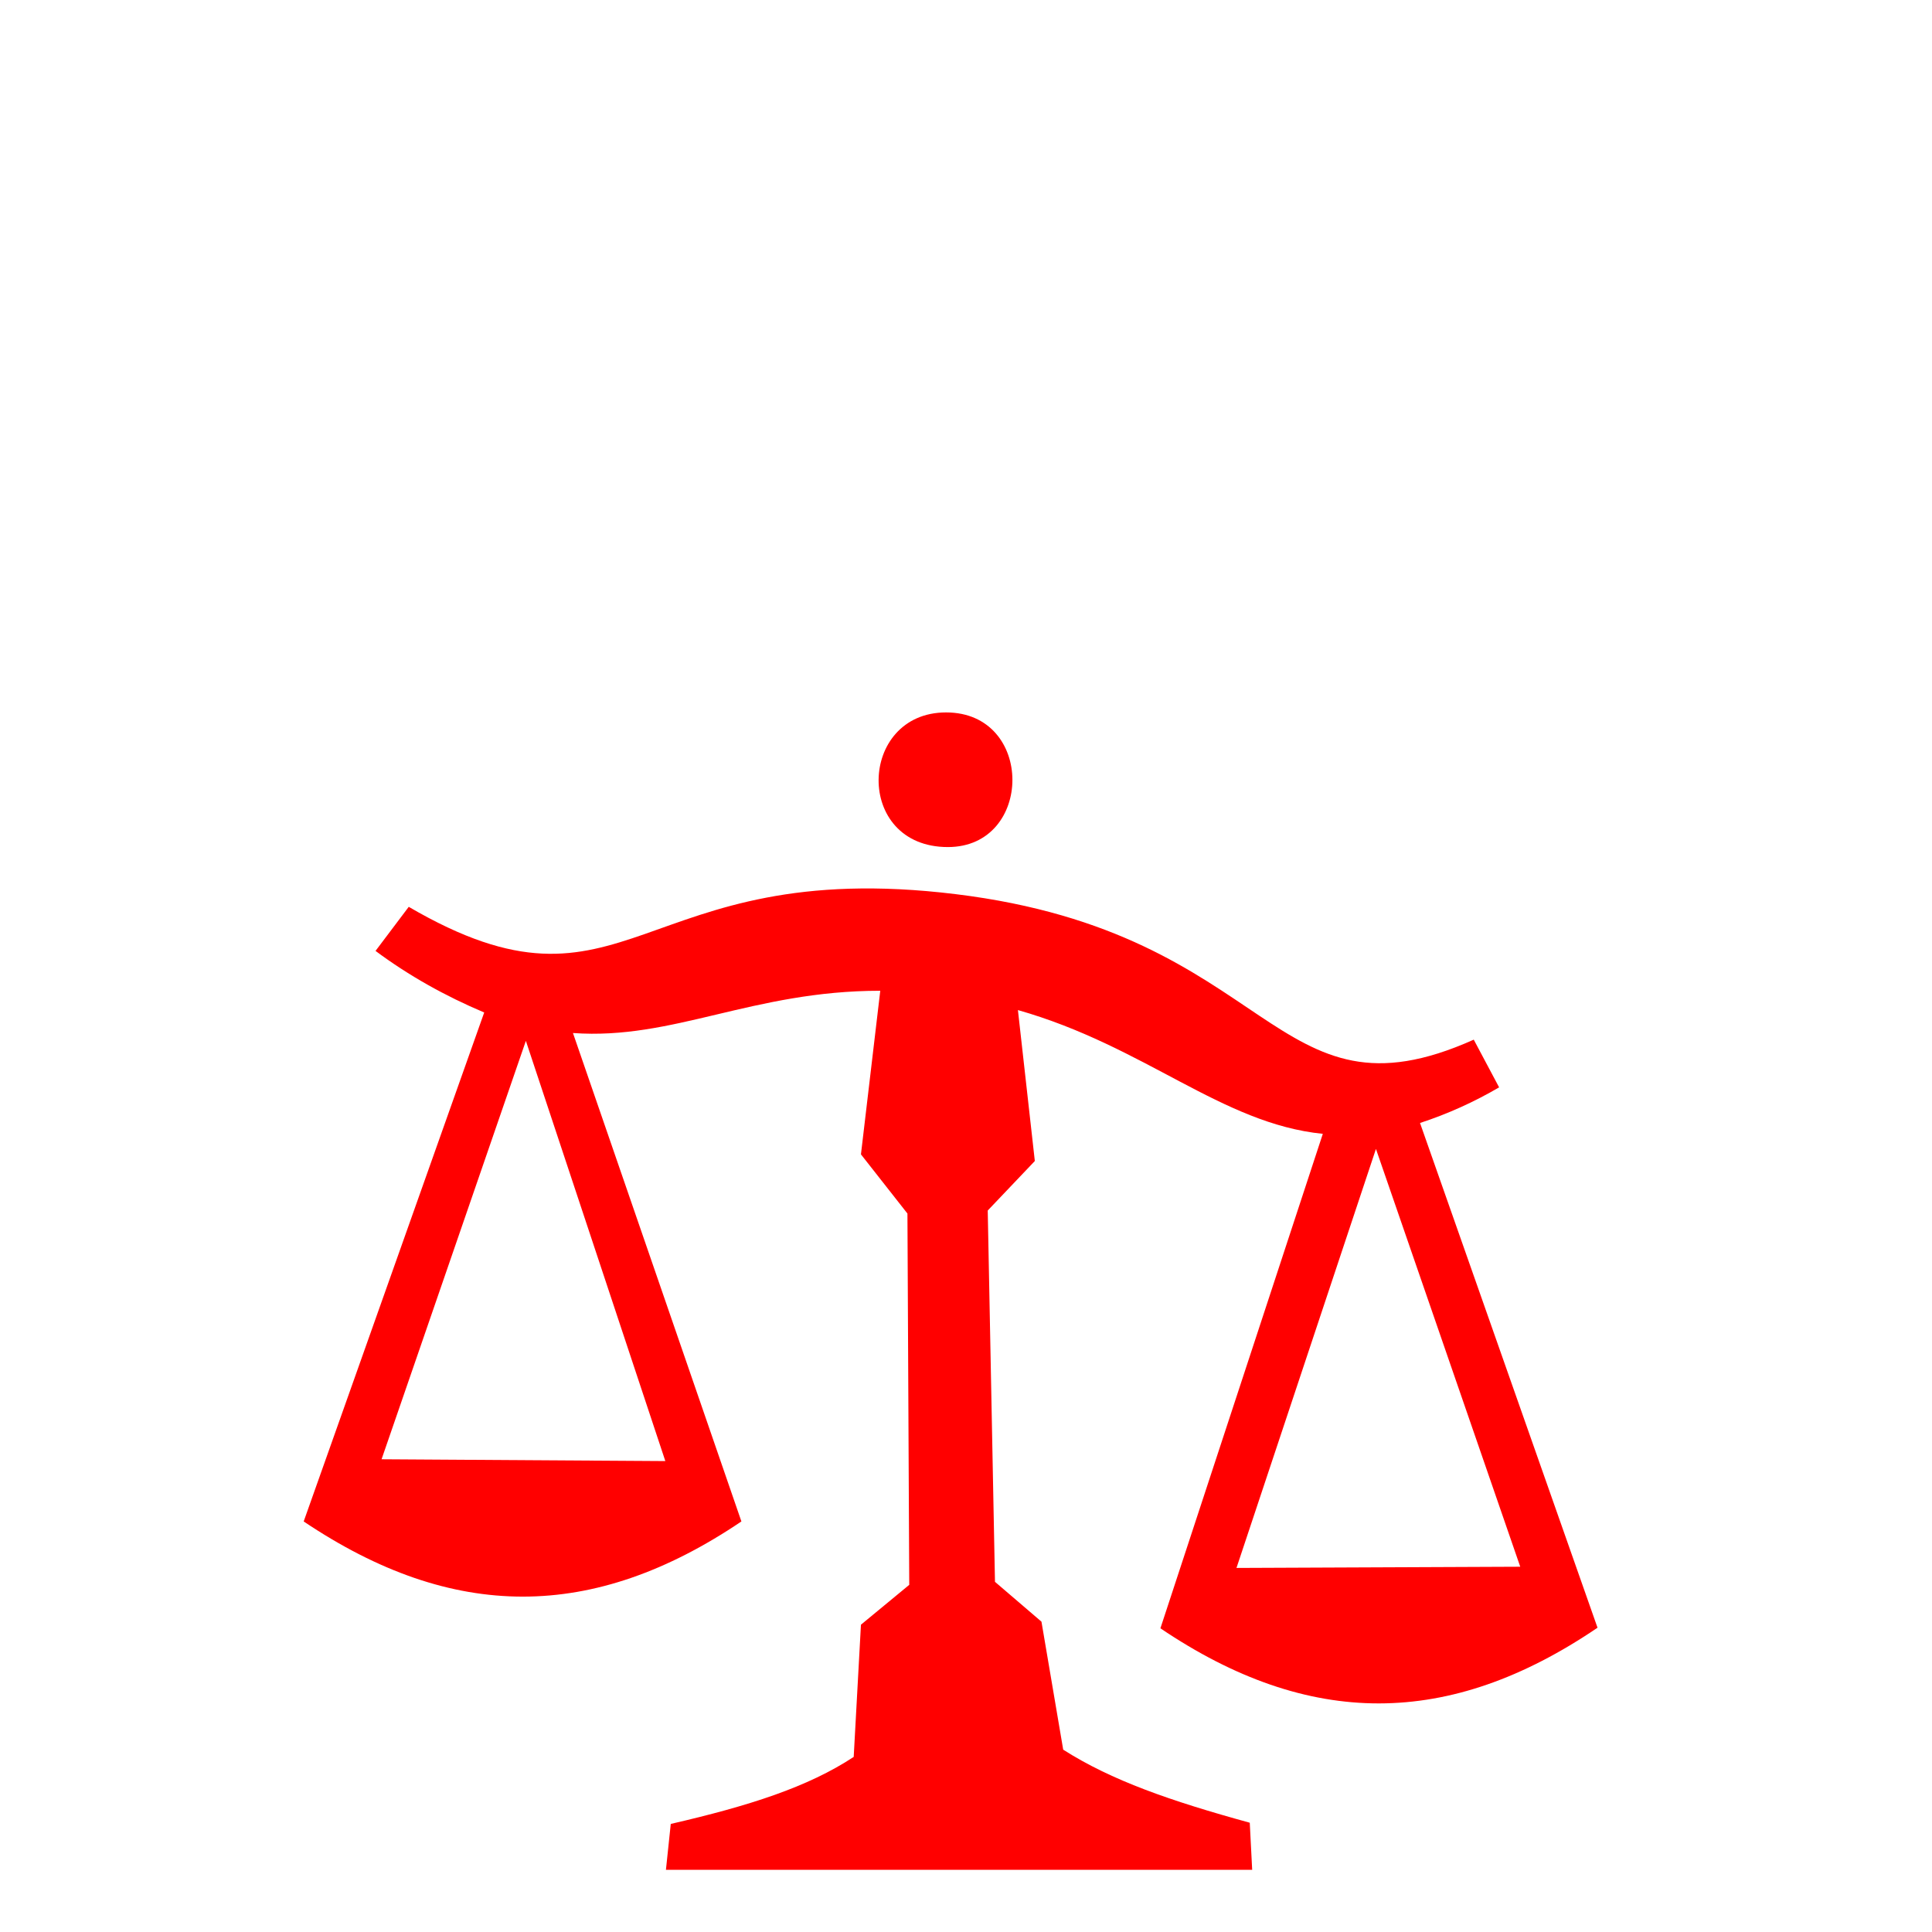
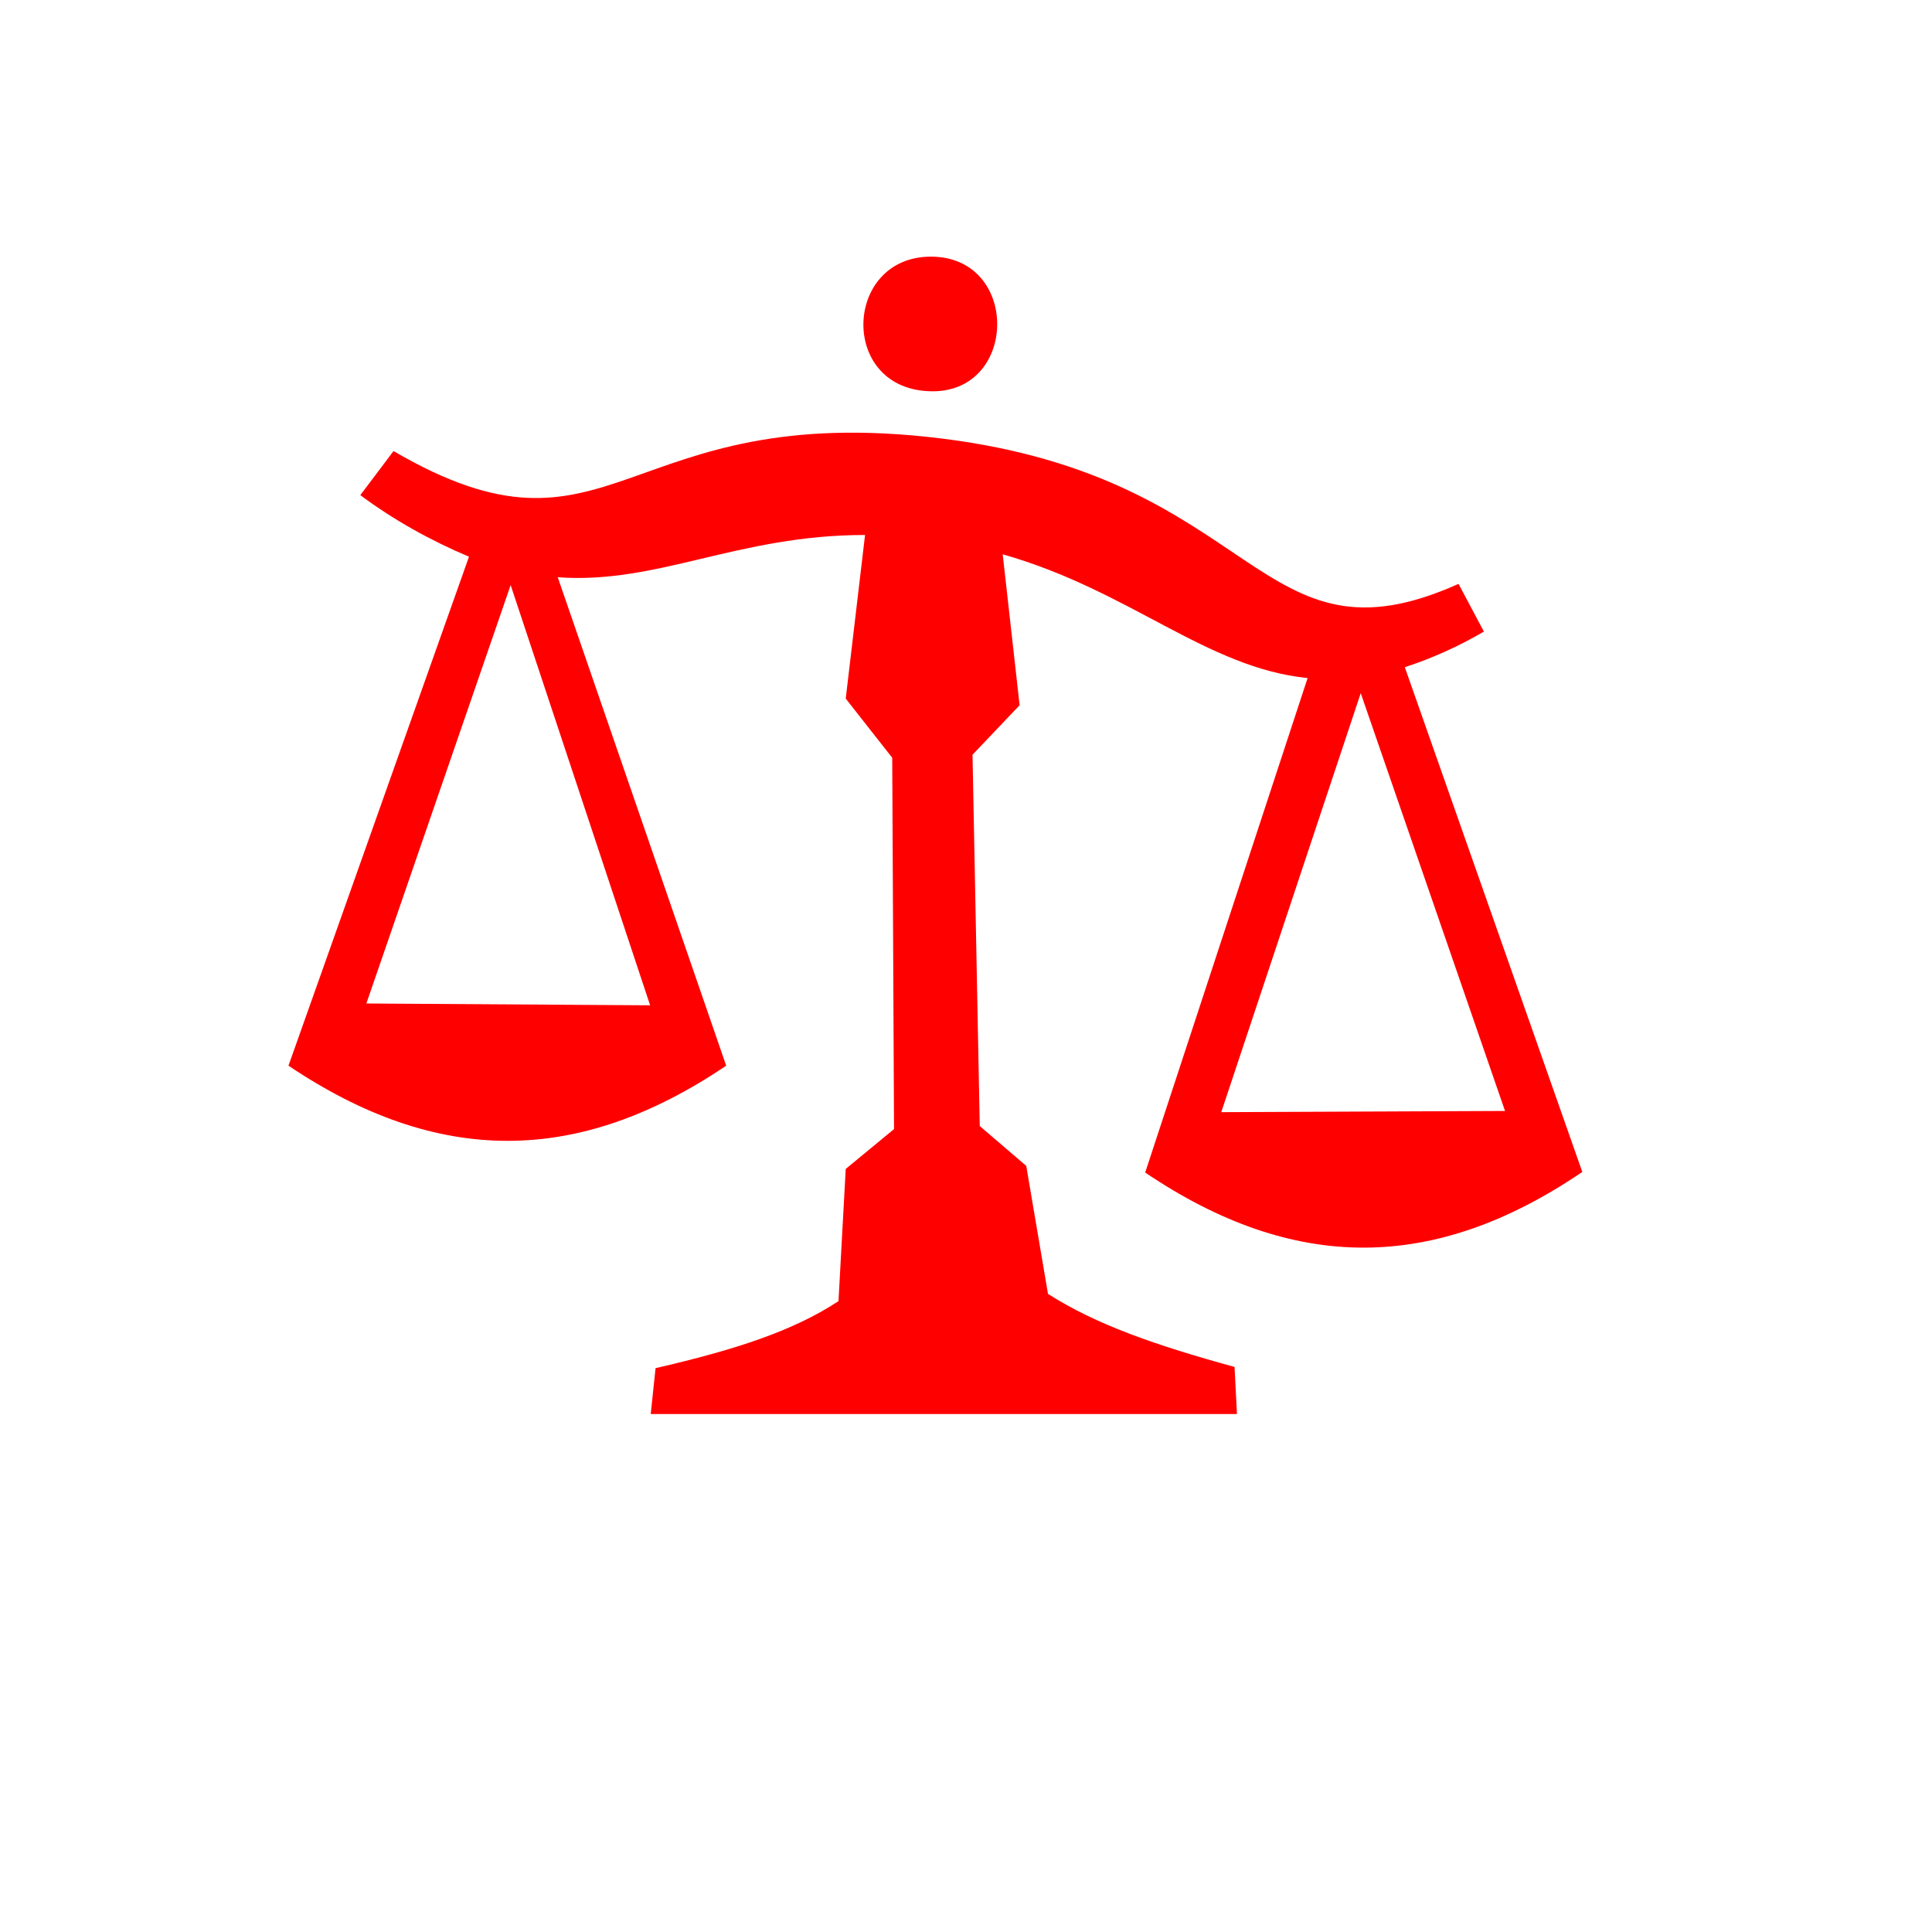
<svg xmlns="http://www.w3.org/2000/svg" version="1.1" width="32" height="32" viewBox="0 0 32 32">
-   <path fill-rule="evenodd" clip-rule="evenodd" d="M19.22 26.97L21.91 18.78C20.23 18.61 18.97 17.33 16.86 16.73L17.14 19.23L16.36 20.05L16.48 26.2L17.25 26.86L17.61 28.98C18.41 29.49 19.39 29.83 20.7 30.19L20.74 30.97H11.03L11.11 30.21C12.41 29.91 13.38 29.6 14.14 29.1L14.26 26.91L15.06 26.25L15.03 20.1L14.26 19.12L14.58 16.41C12.46 16.41 11.15 17.23 9.49 17.11L12.28 25.2C9.82 26.86 7.5 26.86 5.03 25.2L8.02 16.77C7.38 16.5 6.77 16.16 6.22 15.75L6.77 15.02C10.42 17.15 10.53 14.16 15.83 14.81C21.14 15.46 21.06 18.72 24.41 17.22L24.83 18.01C24.42 18.25 23.98 18.45 23.52 18.6L26.46 26.96C24 28.63 21.68 28.63 19.22 26.97ZM8.71 17.24L6.32 24.17L11.02 24.2L8.71 17.24ZM22.79 19.03L20.48 25.97L25.18 25.95L22.79 19.03ZM15.7 14.03C14.14 14.03 14.21 11.8 15.67 11.8C17.14 11.8 17.12 14.03 15.7 14.03Z" fill="#ff0000" />
+   <path d="M18.968,19.421l2.69,-8.19c-1.68,-0.17 -2.94,-1.45 -5.05,-2.05l0.28,2.5l-0.78,0.82l0.12,6.15l0.77,0.66l0.36,2.12c0.8,0.51 1.78,0.85 3.09,1.21l0.04,0.78l-9.71,0l0.08,-0.76c1.3,-0.3 2.27,-0.61 3.03,-1.11l0.12,-2.19l0.8,-0.66l-0.03,-6.15l-0.77,-0.98l0.32,-2.71c-2.12,0 -3.43,0.82 -5.09,0.7l2.79,8.09c-2.46,1.66 -4.78,1.66 -7.25,0l2.99,-8.43c-0.64,-0.27 -1.25,-0.61 -1.8,-1.02l0.55,-0.73c3.65,2.13 3.76,-0.86 9.06,-0.21c5.31,0.65 5.23,3.91 8.58,2.41l0.42,0.79c-0.41,0.24 -0.85,0.44 -1.31,0.59l2.94,8.36c-2.46,1.67 -4.78,1.67 -7.24,0.01Zm-10.51,-9.73l-2.39,6.93l4.7,0.03l-2.31,-6.96Zm14.08,1.79l-2.31,6.94l4.7,-0.02l-2.39,-6.92Zm-7.09,-5c-1.56,0 -1.49,-2.23 -0.03,-2.23c1.47,0 1.45,2.23 0.03,2.23Z" style="fill:#f00;" />
</svg>
